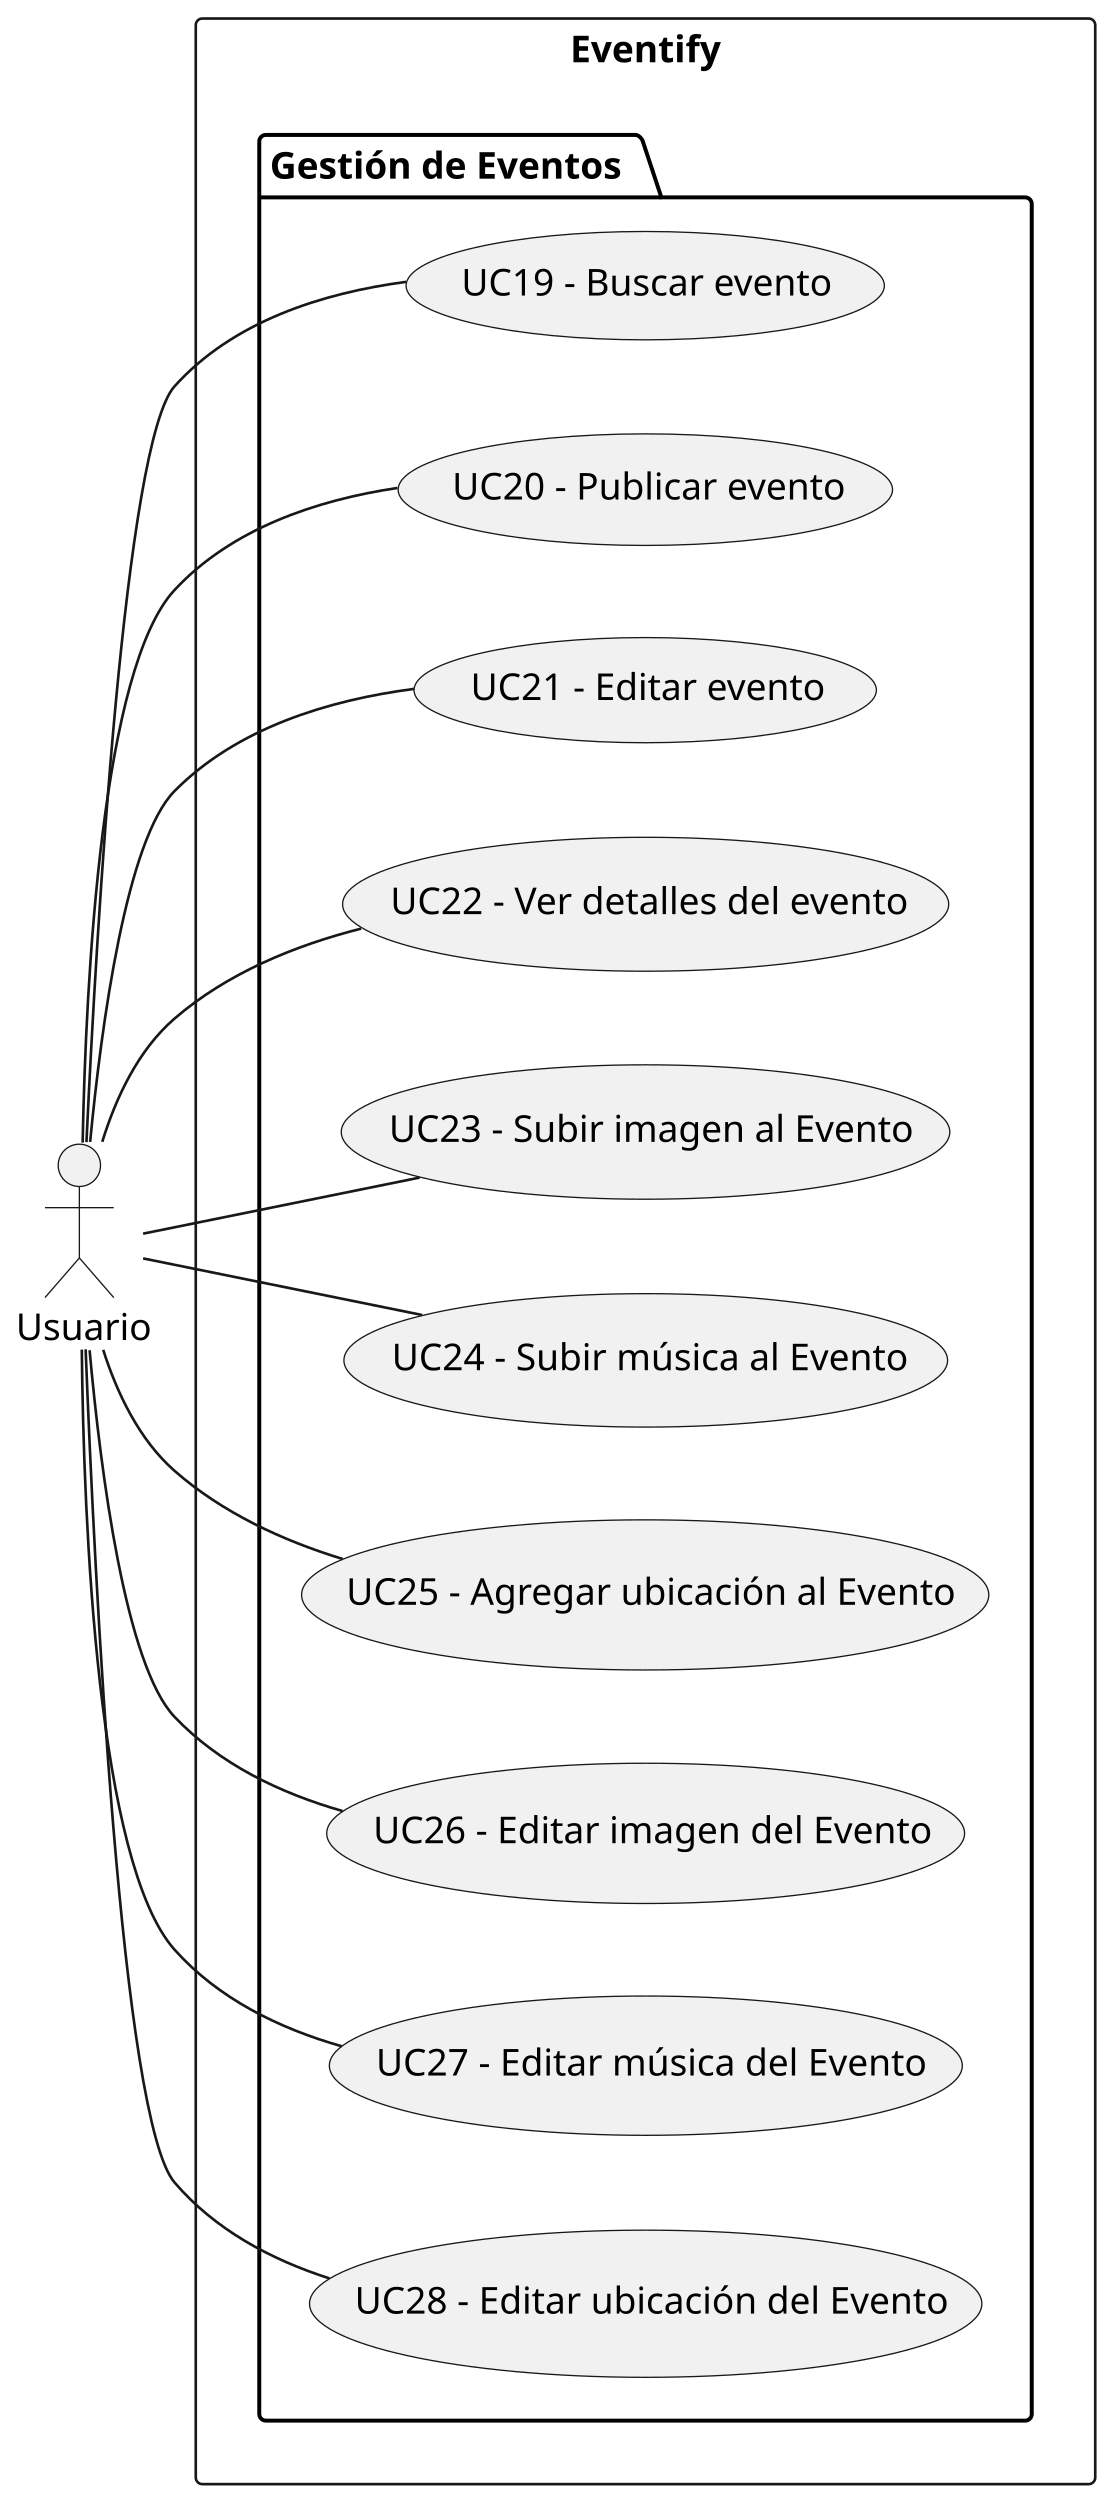
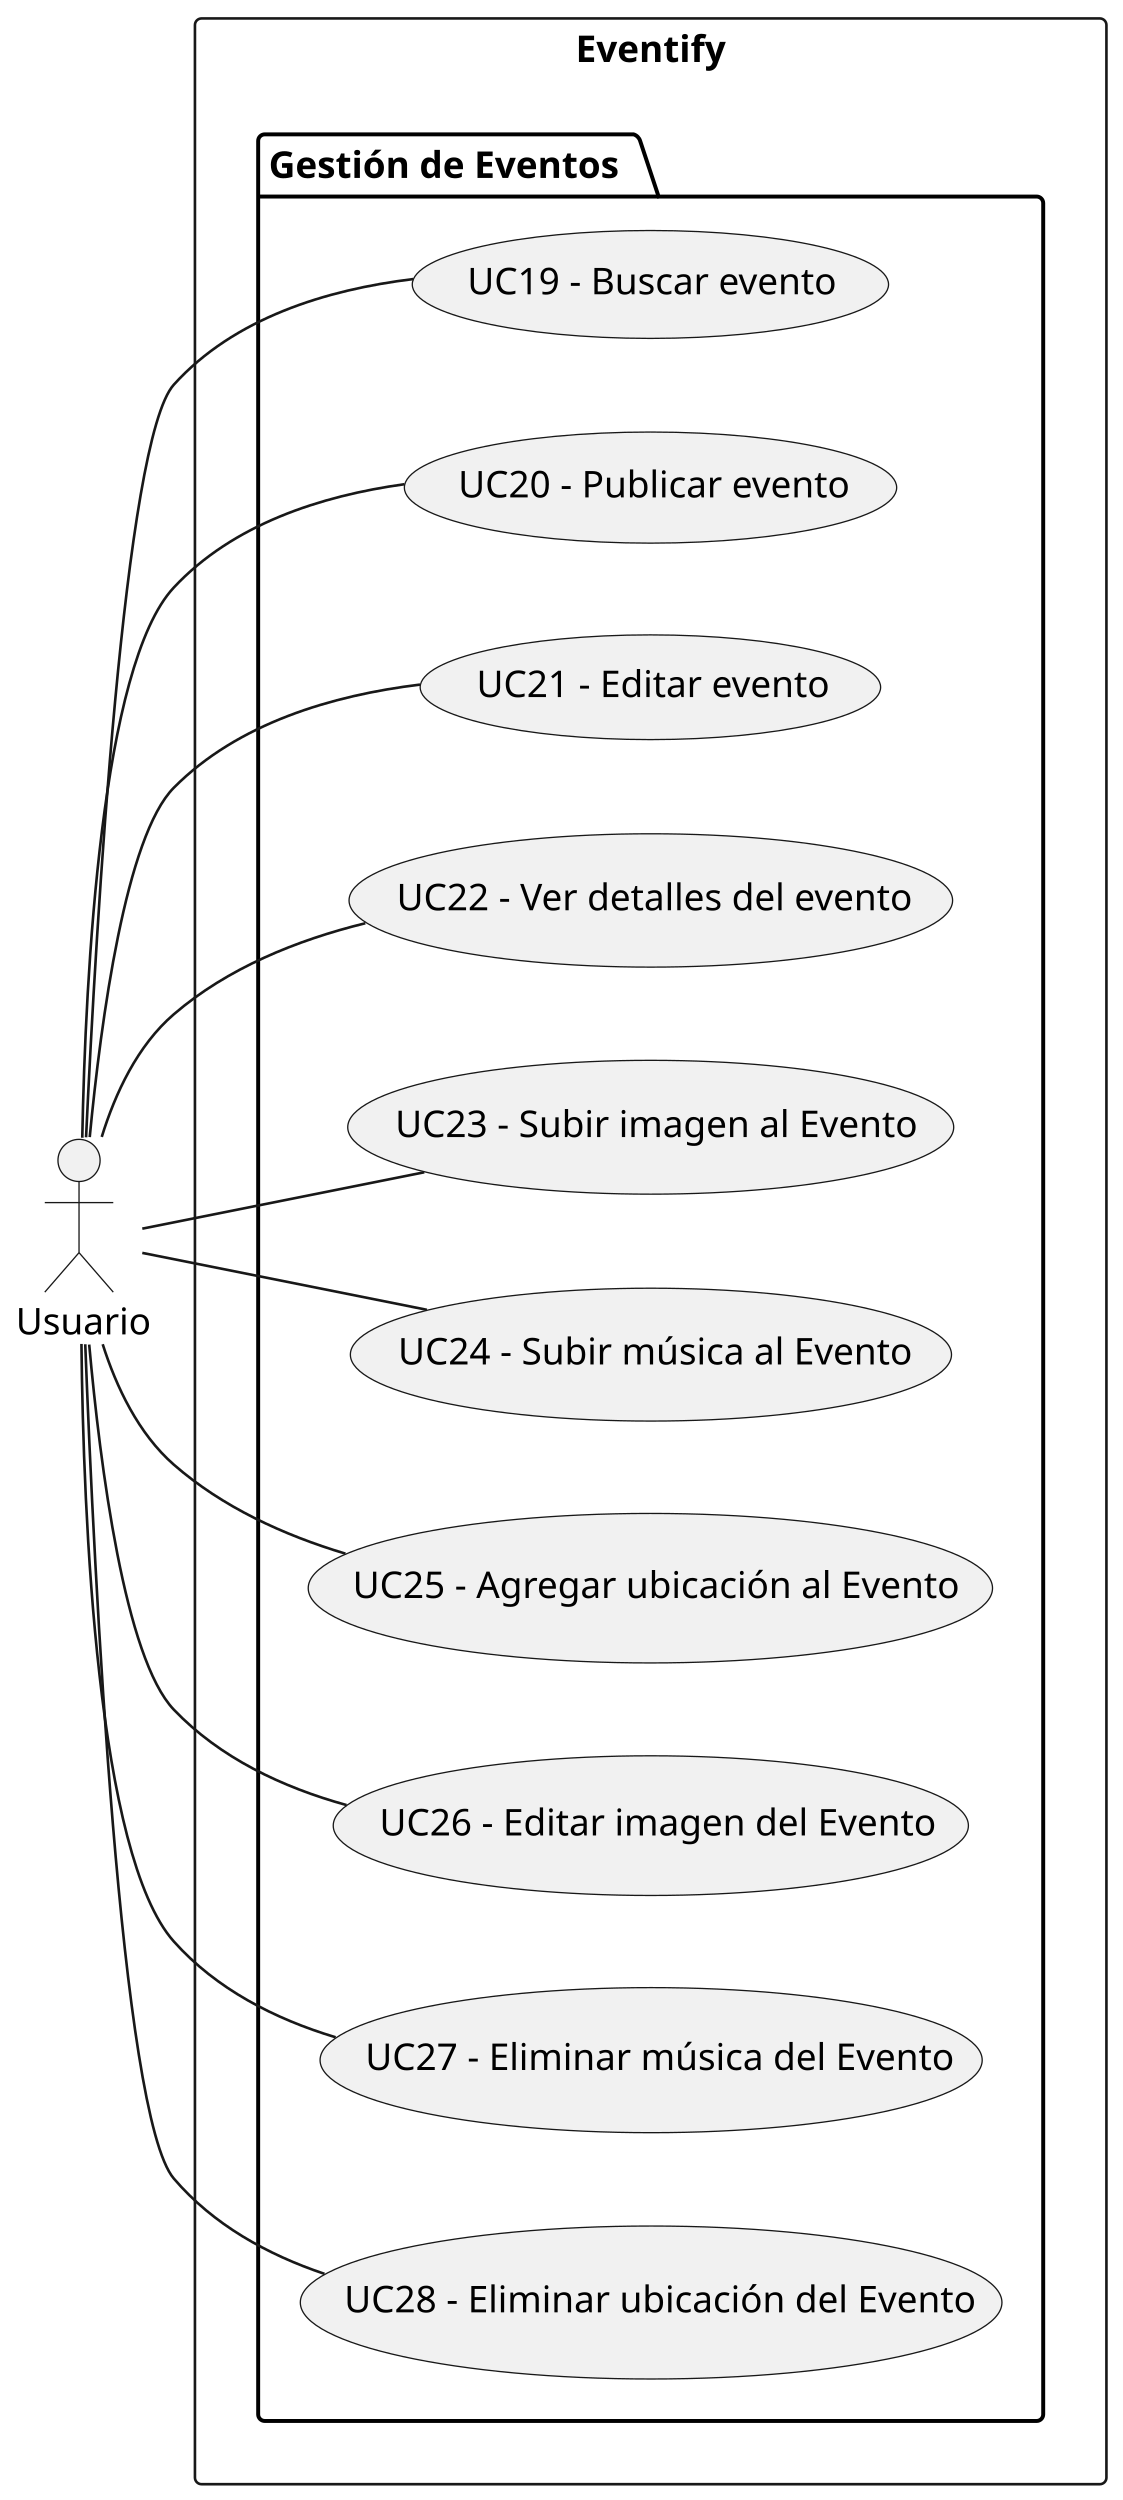
- <svg xmlns="http://www.w3.org/2000/svg" contentStyleType="text/css" height="945px" preserveAspectRatio="none" style="width:420px;height:945px;background:#FFFFFF;" version="1.1" viewBox="0 0 420 945" width="420px" zoomAndPan="magnify">
+ <svg xmlns="http://www.w3.org/2000/svg" contentStyleType="text/css" height="949px" preserveAspectRatio="none" style="width:426px;height:949px;background:#FFFFFF;" version="1.1" viewBox="0 0 426 949" width="426px" zoomAndPan="magnify">
  <defs />
  <g>
    <g id="cluster_Eventify">
-       <rect fill="none" height="932" rx="2.5" ry="2.5" style="stroke:#181818;stroke-width:1.0;" width="340" x="74" y="7" />
-       <text fill="#000000" font-family="sans-serif" font-size="14" font-weight="bold" lengthAdjust="spacing" textLength="57" x="215.5" y="23.533">Eventify</text>
+       <rect fill="none" height="936" rx="2.5" ry="2.5" style="stroke:#181818;stroke-width:1.0;" width="346" x="74" y="7" />
+       <text fill="#000000" font-family="sans-serif" font-size="14" font-weight="bold" lengthAdjust="spacing" textLength="57" x="218.5" y="23.533">Eventify</text>
    </g>
    <g id="cluster_Gestión de Eventos">
-       <path d="M100.5,51 L240.5,51 A3.75,3.75 0 0 1 243,53.5 L250,74.609 L387.5,74.609 A2.5,2.5 0 0 1 390,77.109 L390,912.5 A2.5,2.5 0 0 1 387.5,915 L100.5,915 A2.5,2.5 0 0 1 98,912.5 L98,53.5 A2.5,2.5 0 0 1 100.5,51 " fill="none" style="stroke:#000000;stroke-width:1.5;" />
+       <path d="M100.5,51 L240.5,51 A3.75,3.75 0 0 1 243,53.5 L250,74.609 L393.5,74.609 A2.5,2.5 0 0 1 396,77.109 L396,916.5 A2.5,2.5 0 0 1 393.5,919 L100.5,919 A2.5,2.5 0 0 1 98,916.5 L98,53.5 A2.5,2.5 0 0 1 100.5,51 " fill="none" style="stroke:#000000;stroke-width:1.5;" />
      <line style="stroke:#000000;stroke-width:1.5;" x1="98" x2="250" y1="74.609" y2="74.609" />
      <text fill="#000000" font-family="sans-serif" font-size="14" font-weight="bold" lengthAdjust="spacing" textLength="139" x="102" y="67.533">Gestión de Eventos</text>
    </g>
    <g id="elem_buscarEvento">
-       <ellipse cx="243.897" cy="107.98" fill="#F1F1F1" rx="90.397" ry="20.48" style="stroke:#181818;stroke-width:0.5;" />
-       <text fill="#000000" font-family="sans-serif" font-size="14" lengthAdjust="spacing" textLength="139" x="174.397" y="111.708">UC19 - Buscar evento</text>
+       <ellipse cx="246.897" cy="107.98" fill="#F1F1F1" rx="90.397" ry="20.48" style="stroke:#181818;stroke-width:0.5;" />
+       <text fill="#000000" font-family="sans-serif" font-size="14" lengthAdjust="spacing" textLength="139" x="177.397" y="111.708">UC19 - Buscar evento</text>
    </g>
    <g id="elem_publicarEvento">
-       <ellipse cx="243.938" cy="185.088" fill="#F1F1F1" rx="93.438" ry="21.088" style="stroke:#181818;stroke-width:0.5;" />
-       <text fill="#000000" font-family="sans-serif" font-size="14" lengthAdjust="spacing" textLength="146" x="170.938" y="188.816">UC20 - Publicar evento</text>
+       <ellipse cx="246.938" cy="185.088" fill="#F1F1F1" rx="93.438" ry="21.088" style="stroke:#181818;stroke-width:0.5;" />
+       <text fill="#000000" font-family="sans-serif" font-size="14" lengthAdjust="spacing" textLength="146" x="173.938" y="188.816">UC20 - Publicar evento</text>
    </g>
    <g id="elem_editarEvento">
-       <ellipse cx="243.892" cy="260.878" fill="#F1F1F1" rx="87.392" ry="19.878" style="stroke:#181818;stroke-width:0.5;" />
-       <text fill="#000000" font-family="sans-serif" font-size="14" lengthAdjust="spacing" textLength="132" x="177.892" y="264.607">UC21 - Editar evento</text>
+       <ellipse cx="246.892" cy="260.878" fill="#F1F1F1" rx="87.392" ry="19.878" style="stroke:#181818;stroke-width:0.5;" />
+       <text fill="#000000" font-family="sans-serif" font-size="14" lengthAdjust="spacing" textLength="132" x="180.892" y="264.607">UC21 - Editar evento</text>
    </g>
    <g id="elem_verDetallesEvento">
-       <ellipse cx="244.054" cy="341.811" fill="#F1F1F1" rx="114.554" ry="25.311" style="stroke:#181818;stroke-width:0.5;" />
-       <text fill="#000000" font-family="sans-serif" font-size="14" lengthAdjust="spacing" textLength="193" x="147.554" y="345.539">UC22 - Ver detalles del evento</text>
+       <ellipse cx="247.054" cy="341.811" fill="#F1F1F1" rx="114.554" ry="25.311" style="stroke:#181818;stroke-width:0.5;" />
+       <text fill="#000000" font-family="sans-serif" font-size="14" lengthAdjust="spacing" textLength="193" x="150.554" y="345.539">UC22 - Ver detalles del evento</text>
    </g>
    <g id="elem_subirImagenEvento">
-       <ellipse cx="244.014" cy="427.903" fill="#F1F1F1" rx="115.014" ry="25.403" style="stroke:#181818;stroke-width:0.5;" />
-       <text fill="#000000" font-family="sans-serif" font-size="14" lengthAdjust="spacing" textLength="194" x="147.014" y="431.631">UC23 - Subir imagen al Evento</text>
+       <ellipse cx="247.014" cy="427.903" fill="#F1F1F1" rx="115.014" ry="25.403" style="stroke:#181818;stroke-width:0.5;" />
+       <text fill="#000000" font-family="sans-serif" font-size="14" lengthAdjust="spacing" textLength="194" x="150.014" y="431.631">UC23 - Subir imagen al Evento</text>
    </g>
    <g id="elem_subirMusicaEvento">
-       <ellipse cx="244.095" cy="514.219" fill="#F1F1F1" rx="114.095" ry="25.219" style="stroke:#181818;stroke-width:0.5;" />
-       <text fill="#000000" font-family="sans-serif" font-size="14" lengthAdjust="spacing" textLength="192" x="148.095" y="517.947">UC24 - Subir música al Evento</text>
+       <ellipse cx="247.095" cy="514.219" fill="#F1F1F1" rx="114.095" ry="25.219" style="stroke:#181818;stroke-width:0.5;" />
+       <text fill="#000000" font-family="sans-serif" font-size="14" lengthAdjust="spacing" textLength="192" x="151.095" y="517.947">UC24 - Subir música al Evento</text>
    </g>
    <g id="elem_agregarUbicacionEvento">
-       <ellipse cx="243.882" cy="602.876" fill="#F1F1F1" rx="129.882" ry="28.376" style="stroke:#181818;stroke-width:0.5;" />
-       <text fill="#000000" font-family="sans-serif" font-size="14" lengthAdjust="spacing" textLength="226" x="130.882" y="606.605">UC25 - Agregar ubicación al Evento</text>
+       <ellipse cx="246.882" cy="602.876" fill="#F1F1F1" rx="129.882" ry="28.376" style="stroke:#181818;stroke-width:0.5;" />
+       <text fill="#000000" font-family="sans-serif" font-size="14" lengthAdjust="spacing" textLength="226" x="133.882" y="606.605">UC25 - Agregar ubicación al Evento</text>
    </g>
    <g id="elem_eliminarImagenEvento">
-       <ellipse cx="244.054" cy="693.011" fill="#F1F1F1" rx="120.555" ry="26.511" style="stroke:#181818;stroke-width:0.5;" />
-       <text fill="#000000" font-family="sans-serif" font-size="14" lengthAdjust="spacing" textLength="206" x="141.054" y="696.739">UC26 - Editar imagen del Evento</text>
+       <ellipse cx="247.054" cy="693.011" fill="#F1F1F1" rx="120.555" ry="26.511" style="stroke:#181818;stroke-width:0.5;" />
+       <text fill="#000000" font-family="sans-serif" font-size="14" lengthAdjust="spacing" textLength="206" x="144.054" y="696.739">UC26 - Editar imagen del Evento</text>
    </g>
    <g id="elem_editarMusicaEvento">
-       <ellipse cx="244.128" cy="780.826" fill="#F1F1F1" rx="119.628" ry="26.326" style="stroke:#181818;stroke-width:0.5;" />
-       <text fill="#000000" font-family="sans-serif" font-size="14" lengthAdjust="spacing" textLength="204" x="142.128" y="784.554">UC27 - Editar música del Evento</text>
+       <ellipse cx="247.172" cy="782.034" fill="#F1F1F1" rx="125.672" ry="27.534" style="stroke:#181818;stroke-width:0.5;" />
+       <text fill="#000000" font-family="sans-serif" font-size="14" lengthAdjust="spacing" textLength="217" x="138.672" y="785.763">UC27 - Eliminar música del Evento</text>
    </g>
    <g id="elem_editarUbicacionEvento">
-       <ellipse cx="244.073" cy="870.815" fill="#F1F1F1" rx="127.073" ry="27.815" style="stroke:#181818;stroke-width:0.5;" />
-       <text fill="#000000" font-family="sans-serif" font-size="14" lengthAdjust="spacing" textLength="220" x="134.073" y="874.543">UC28 - Editar ubicación del Evento</text>
+       <ellipse cx="247.17" cy="874.034" fill="#F1F1F1" rx="133.17" ry="29.034" style="stroke:#181818;stroke-width:0.5;" />
+       <text fill="#000000" font-family="sans-serif" font-size="14" lengthAdjust="spacing" textLength="233" x="130.67" y="877.763">UC28 - Eliminar ubicación del Evento</text>
    </g>
    <g id="elem_usuario">
      <ellipse cx="30" cy="440.5" fill="#F1F1F1" rx="8" ry="8" style="stroke:#181818;stroke-width:0.5;" />
      <path d="M30,448.5 L30,475.5 M17,456.5 L43,456.5 M30,475.5 L17,490.5 M30,475.5 L43,490.5 " fill="none" style="stroke:#181818;stroke-width:0.5;" />
      <text fill="#000000" font-family="sans-serif" font-size="14" lengthAdjust="spacing" textLength="48" x="6" y="506.533">Usuario</text>
    </g>
    <g id="link_usuario_buscarEvento">
-       <path d="M32.68,431.73 C36.54,349.87 47.2,166.87 66,146 C87.98,121.6 121.51,110.79 153.5,106.54 " fill="none" id="usuario-buscarEvento" style="stroke:#181818;stroke-width:1.0;" />
+       <path d="M32.67,431.72 C36.53,349.86 47.16,166.84 66,146 C88.81,120.77 123.79,109.95 156.87,105.93 " fill="none" id="usuario-buscarEvento" style="stroke:#181818;stroke-width:1.0;" />
    </g>
    <g id="link_usuario_publicarEvento">
-       <path d="M31.24,431.9 C32.47,369.79 38.48,252.56 66,223 C87.53,199.88 119.43,189.06 150.24,184.44 " fill="none" id="usuario-publicarEvento" style="stroke:#181818;stroke-width:1.0;" />
+       <path d="M31.23,431.89 C32.44,369.76 38.43,252.51 66,223 C88.35,199.08 121.66,188.22 153.57,183.8 " fill="none" id="usuario-publicarEvento" style="stroke:#181818;stroke-width:1.0;" />
    </g>
    <g id="link_usuario_editarEvento">
-       <path d="M34.07,431.65 C38.38,386.81 47.84,317.36 66,299 C89.54,275.2 124.13,264.63 156.5,260.4 " fill="none" id="usuario-editarEvento" style="stroke:#181818;stroke-width:1.0;" />
+       <path d="M34.06,431.64 C38.36,386.79 47.81,317.33 66,299 C90.3,274.52 126.13,263.93 159.44,259.87 " fill="none" id="usuario-editarEvento" style="stroke:#181818;stroke-width:1.0;" />
    </g>
    <g id="link_usuario_verDetallesEvento">
-       <path d="M38.65,431.61 C43.77,415.04 52.2,396.89 66,385 C85.76,367.97 111.17,357.45 136.53,351.01 " fill="none" id="usuario-verDetallesEvento" style="stroke:#181818;stroke-width:1.0;" />
+       <path d="M38.62,431.58 C43.74,415.01 52.18,396.86 66,385 C86.36,367.52 112.58,356.88 138.68,350.46 " fill="none" id="usuario-verDetallesEvento" style="stroke:#181818;stroke-width:1.0;" />
    </g>
    <g id="link_usuario_subirImagenEvento">
-       <path d="M54.09,466.32 C79.2,461.22 120.82,452.78 158.61,445.12 " fill="none" id="usuario-subirImagenEvento" style="stroke:#181818;stroke-width:1.0;" />
+       <path d="M54.01,466.4 C79.57,461.29 122.36,452.73 161.06,444.99 " fill="none" id="usuario-subirImagenEvento" style="stroke:#181818;stroke-width:1.0;" />
    </g>
    <g id="link_usuario_subirMusicaEvento">
-       <path d="M54.09,475.68 C79.42,480.82 121.53,489.36 159.58,497.08 " fill="none" id="usuario-subirMusicaEvento" style="stroke:#181818;stroke-width:1.0;" />
+       <path d="M54.01,475.6 C79.79,480.76 123.09,489.42 162.05,497.21 " fill="none" id="usuario-subirMusicaEvento" style="stroke:#181818;stroke-width:1.0;" />
    </g>
    <g id="link_usuario_agregarUbicacionEvento">
-       <path d="M39.01,510.24 C44.18,526.47 52.56,544.22 66,556 C83.93,571.72 106.55,582.26 129.56,589.31 " fill="none" id="usuario-agregarUbicacionEvento" style="stroke:#181818;stroke-width:1.0;" />
+       <path d="M38.98,510.27 C44.15,526.5 52.54,544.24 66,556 C84.37,572.04 107.56,582.7 131.13,589.77 " fill="none" id="usuario-agregarUbicacionEvento" style="stroke:#181818;stroke-width:1.0;" />
    </g>
    <g id="link_usuario_eliminarImagenEvento">
-       <path d="M33.87,510.39 C38.06,556.63 47.44,629.49 66,649 C82.92,666.78 105.81,677.82 129.52,684.58 " fill="none" id="usuario-eliminarImagenEvento" style="stroke:#181818;stroke-width:1.0;" />
+       <path d="M33.86,510.4 C38.03,556.65 47.4,629.53 66,649 C83.45,667.26 107.12,678.46 131.56,685.21 " fill="none" id="usuario-eliminarImagenEvento" style="stroke:#181818;stroke-width:1.0;" />
    </g>
    <g id="link_usuario_editarMusicaEvento">
-       <path d="M30.92,510.16 C31.62,575.85 36.8,704.3 66,737 C82.45,755.42 105.31,766.7 129.14,773.48 " fill="none" id="usuario-editarMusicaEvento" style="stroke:#181818;stroke-width:1.0;" />
+       <path d="M30.92,510.16 C31.63,575.84 36.82,704.28 66,737 C82.08,755.03 104.19,766.36 127.41,773.36 " fill="none" id="usuario-editarMusicaEvento" style="stroke:#181818;stroke-width:1.0;" />
    </g>
    <g id="link_usuario_editarUbicacionEvento">
-       <path d="M32.37,510.06 C35.78,597.14 45.85,801.45 66,825 C81.17,842.73 102.22,854.08 124.52,861.24 " fill="none" id="usuario-editarUbicacionEvento" style="stroke:#181818;stroke-width:1.0;" />
+       <path d="M32.36,510.28 C35.74,597.85 45.76,803.3 66,827 C80.89,844.44 101.37,855.82 123.18,863.16 " fill="none" id="usuario-editarUbicacionEvento" style="stroke:#181818;stroke-width:1.0;" />
    </g>
  </g>
</svg>
